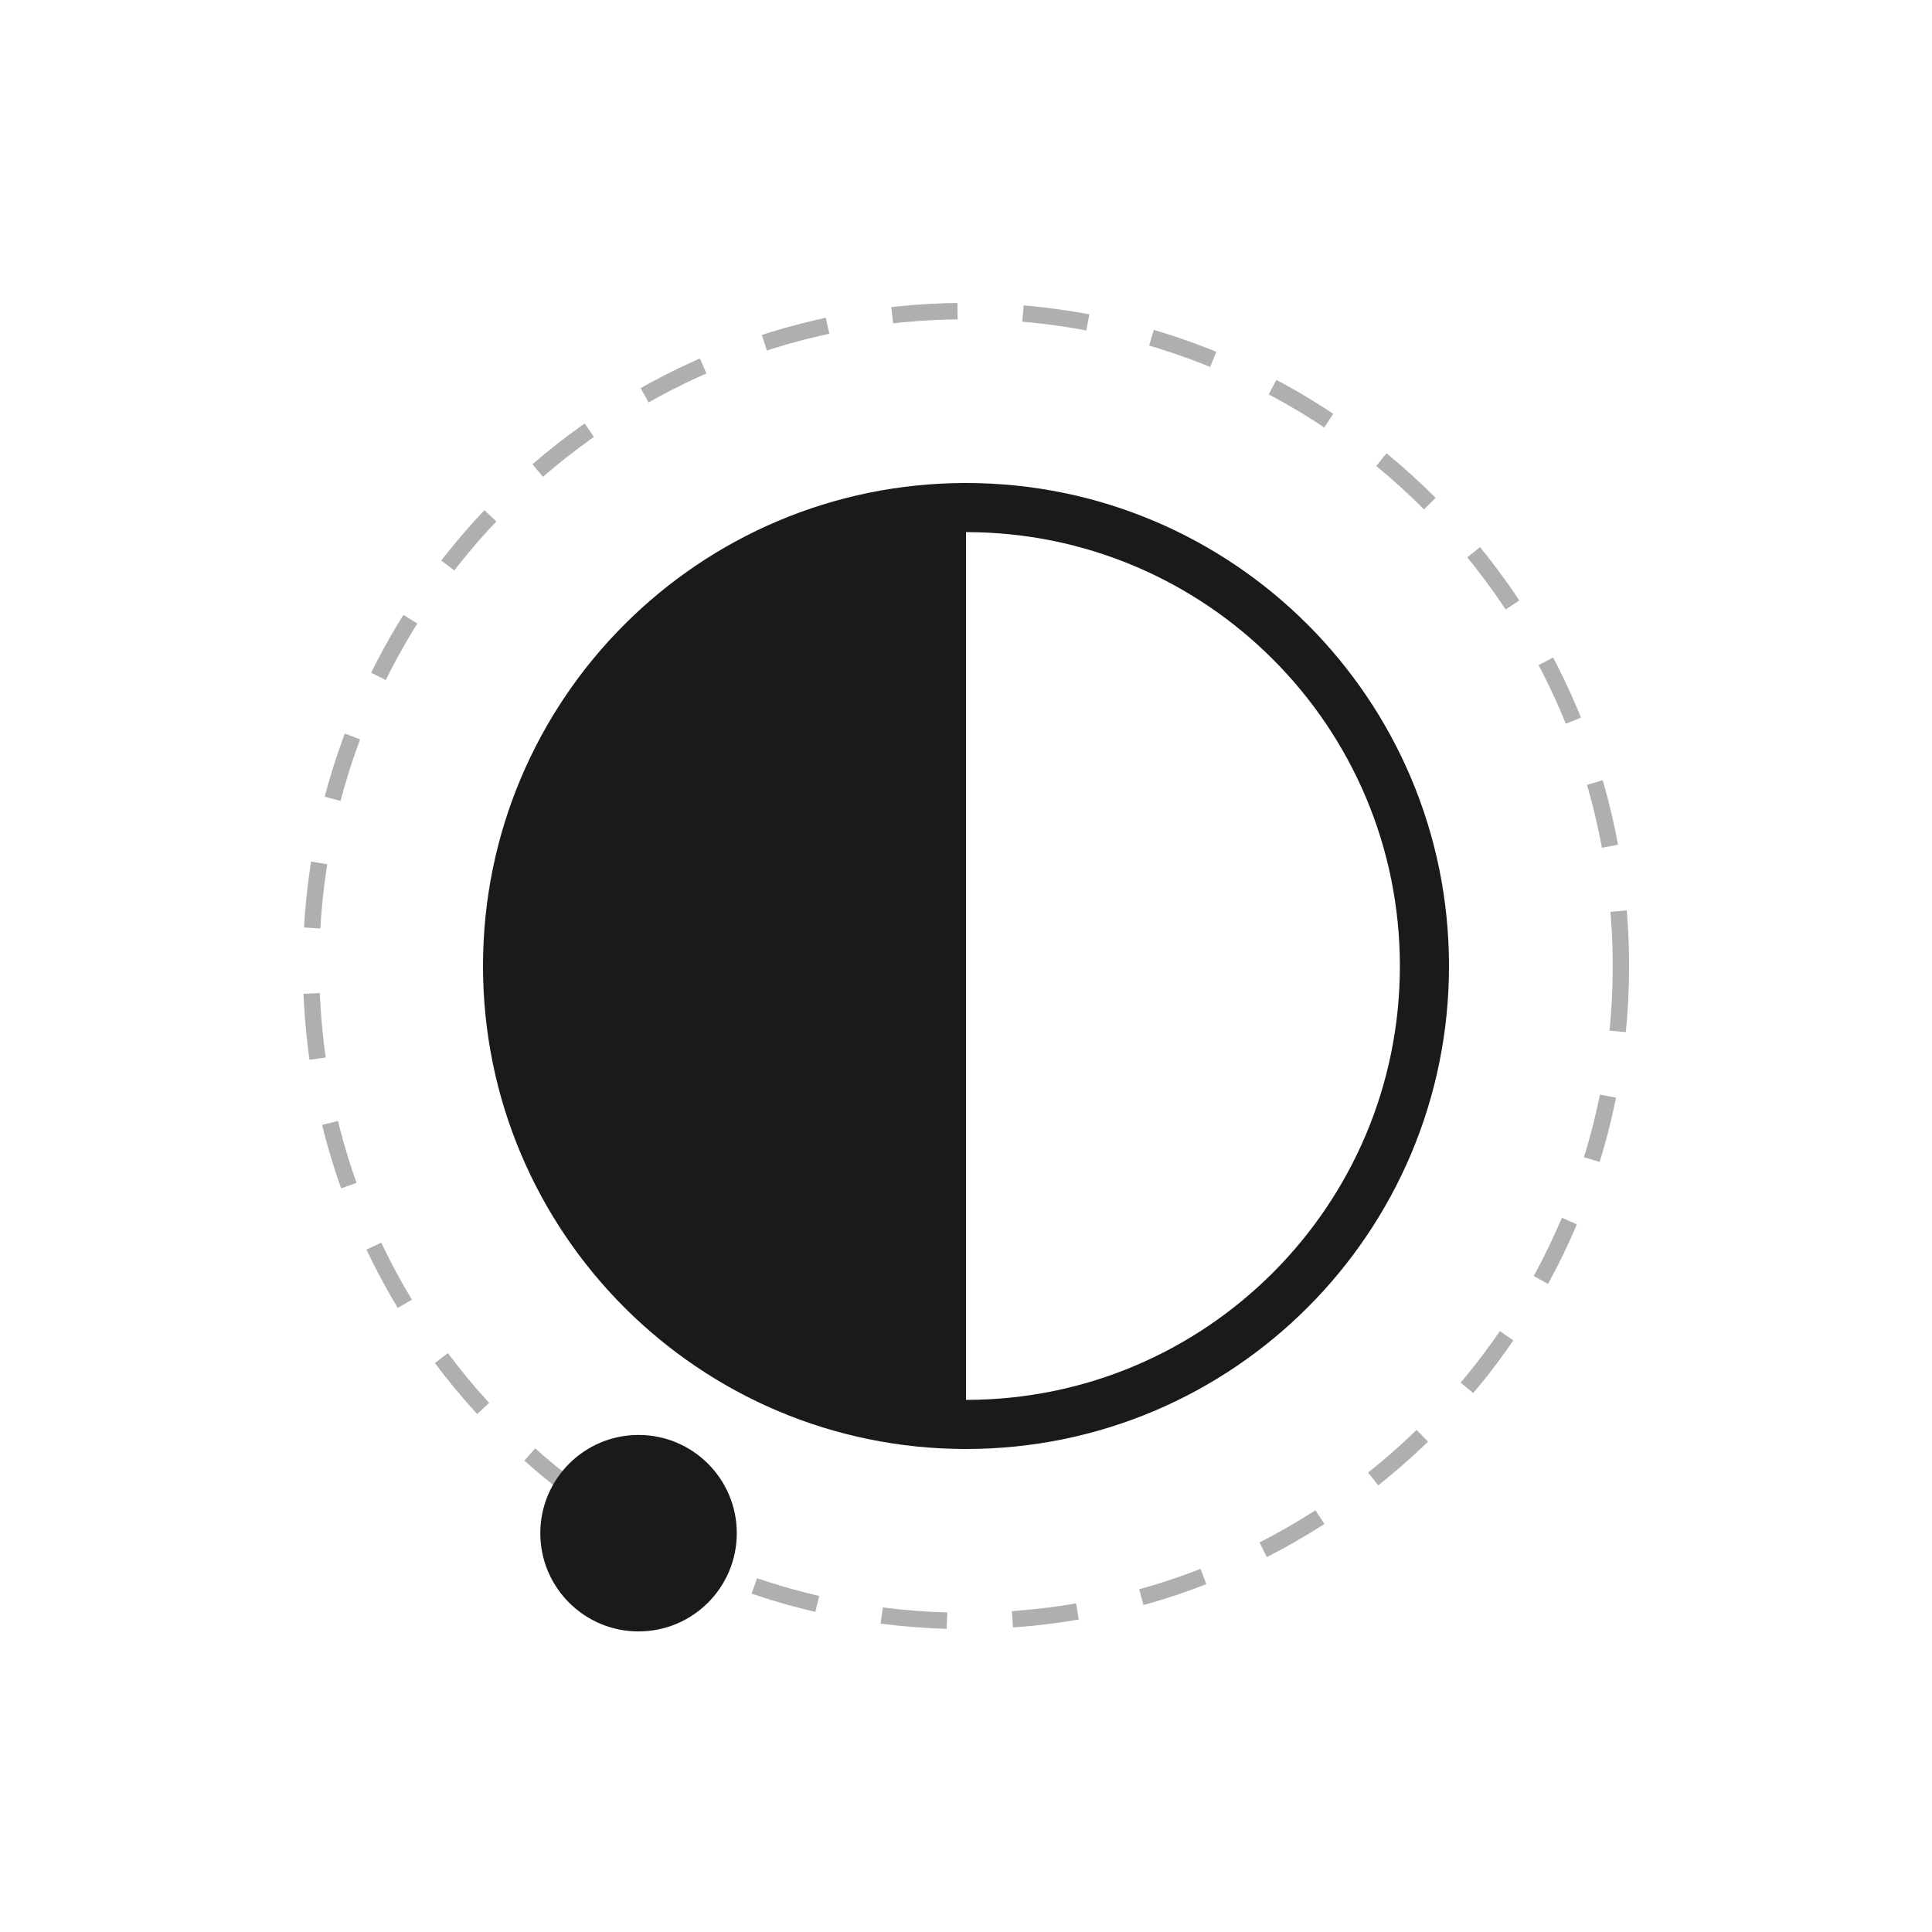
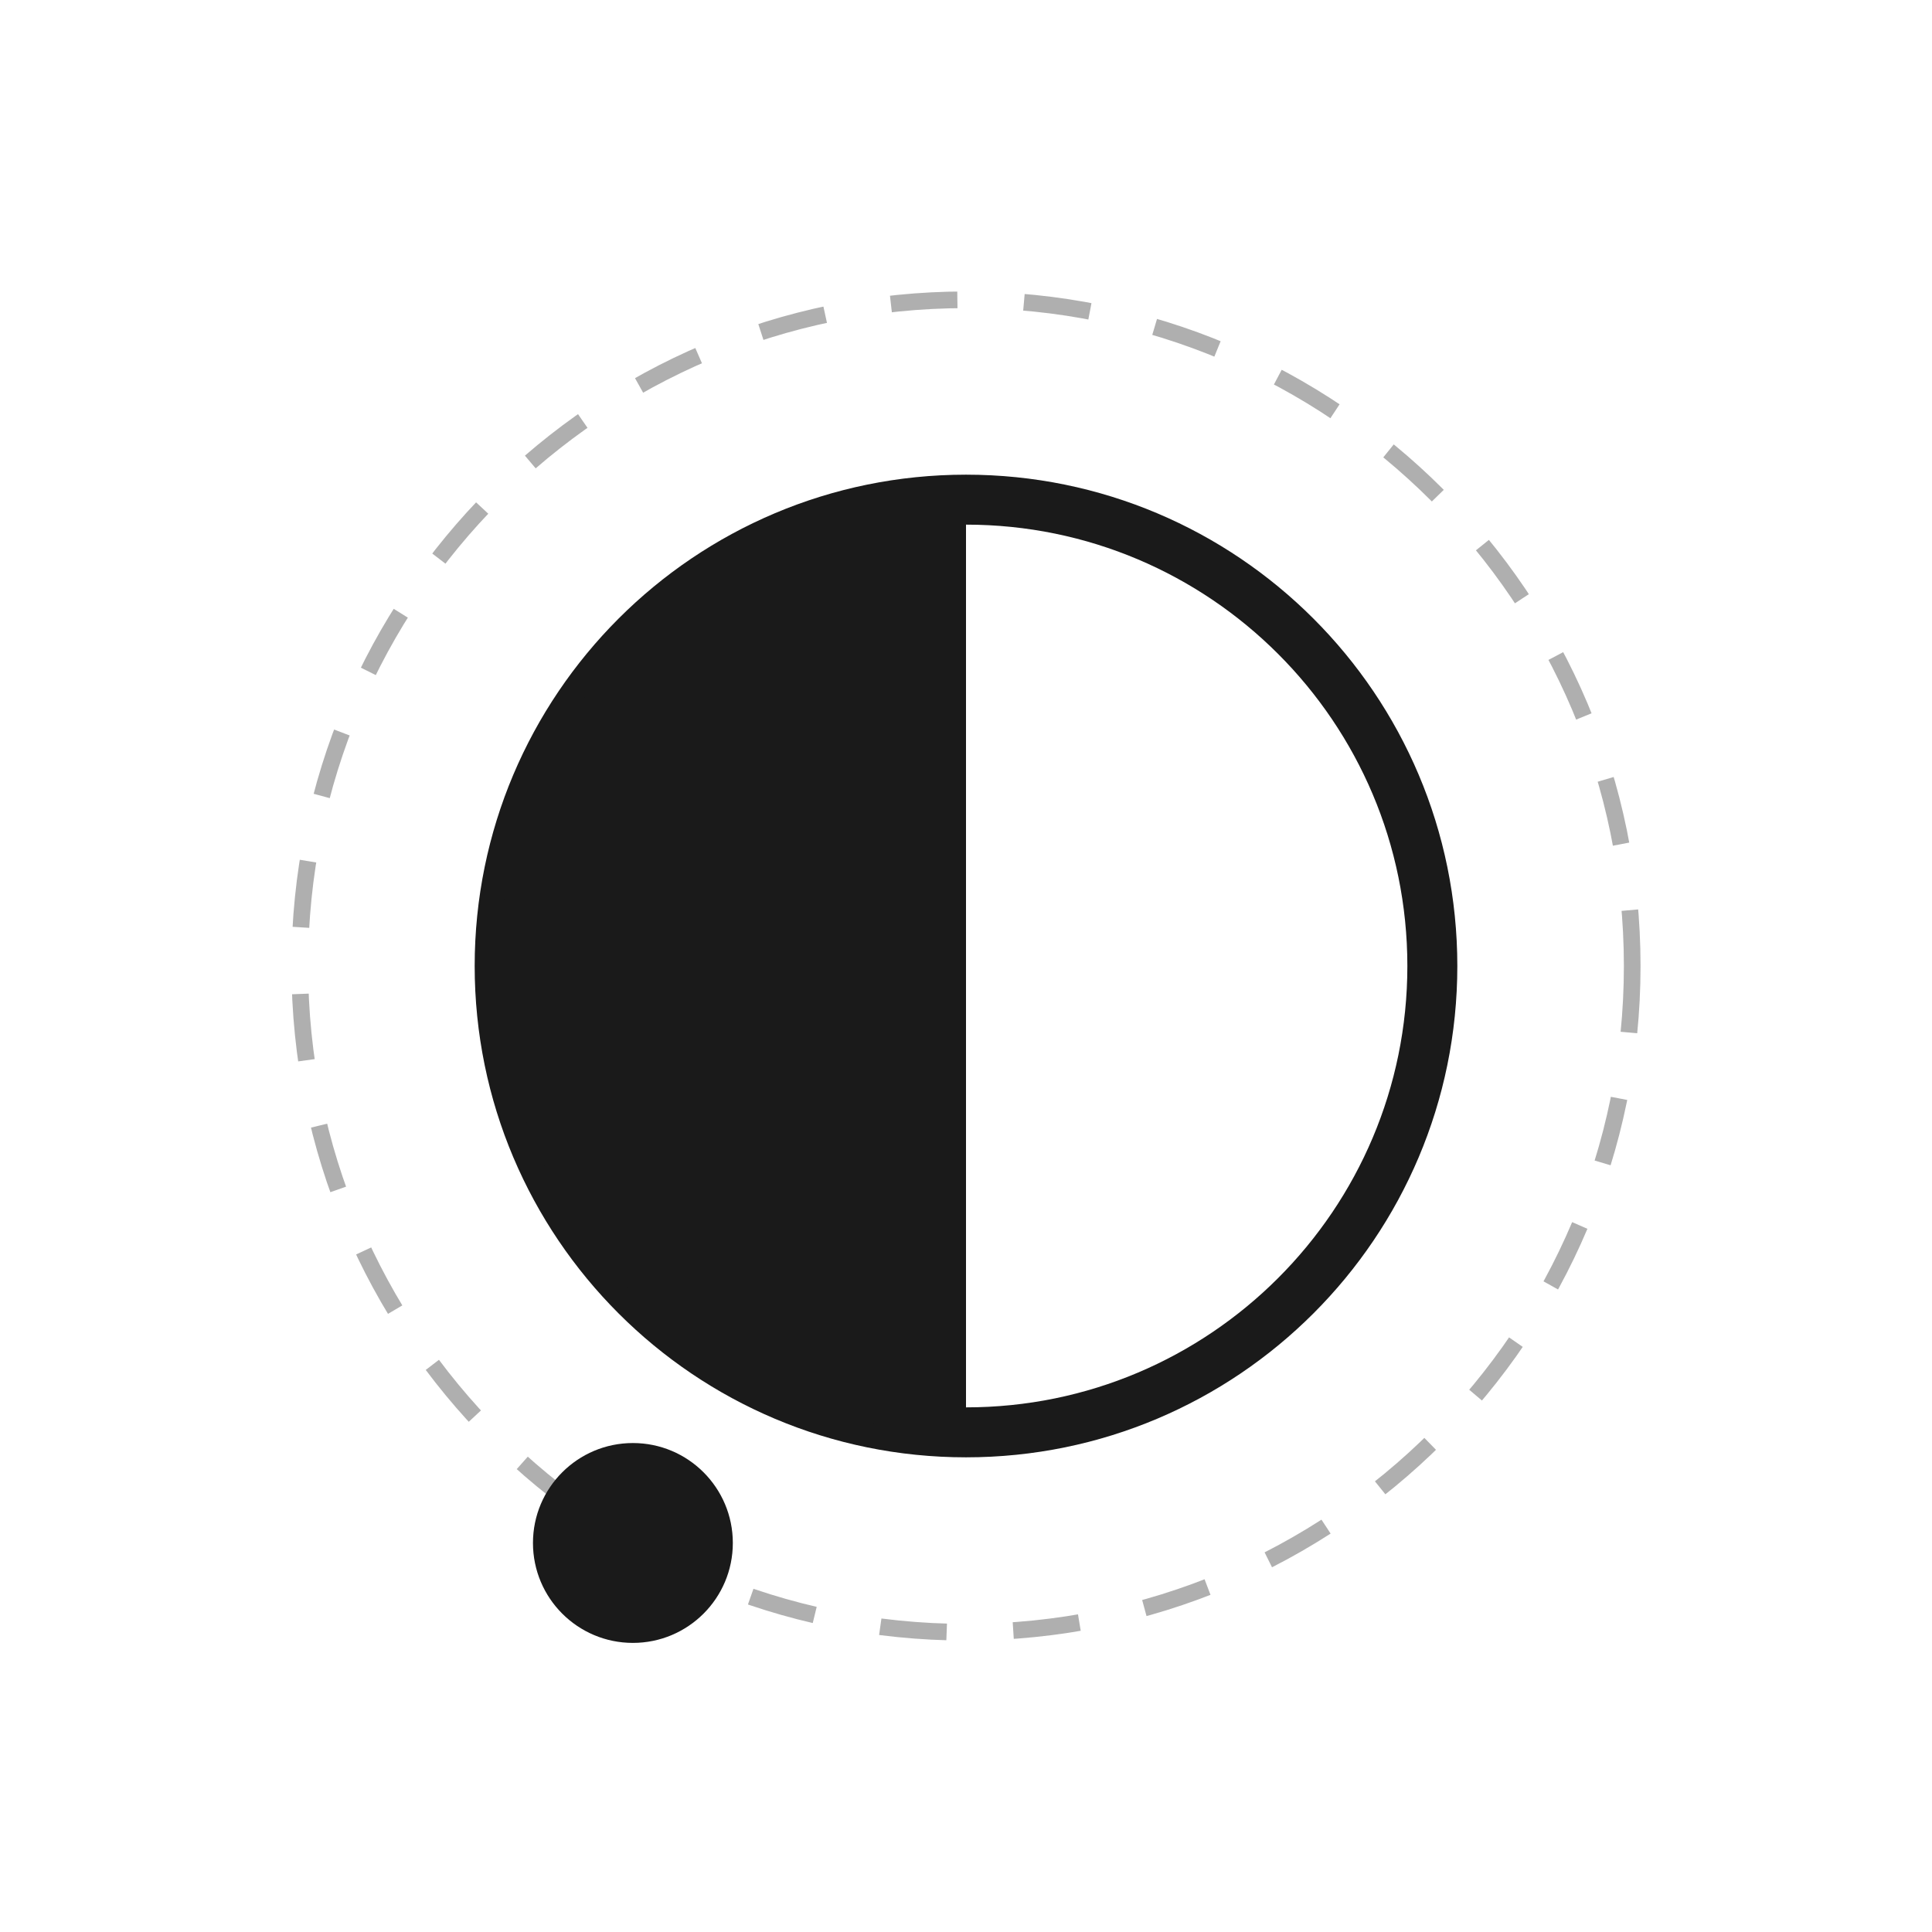
- <svg xmlns="http://www.w3.org/2000/svg" width="160" height="160" viewBox="-29.5 -29.5 59 59" role="img" aria-label="Cm(maj7)">
+ <svg xmlns="http://www.w3.org/2000/svg" width="160" height="160" viewBox="-29 -29 58 58" role="img" aria-label="Cm(maj7)">
  <circle r="20" fill="none" stroke="#1a1a1a" stroke-width="0.5" stroke-dasharray="2 2" opacity="0.35" />
  <circle r="14" fill="none" stroke="#1a1a1a" stroke-width="1.5" />
  <path d="M0,-14 A14,14 0 0,0 0,14 Z" fill="#1a1a1a" />
  <circle cx="-10" cy="17.321" r="3" fill="#1a1a1a" />
</svg>
